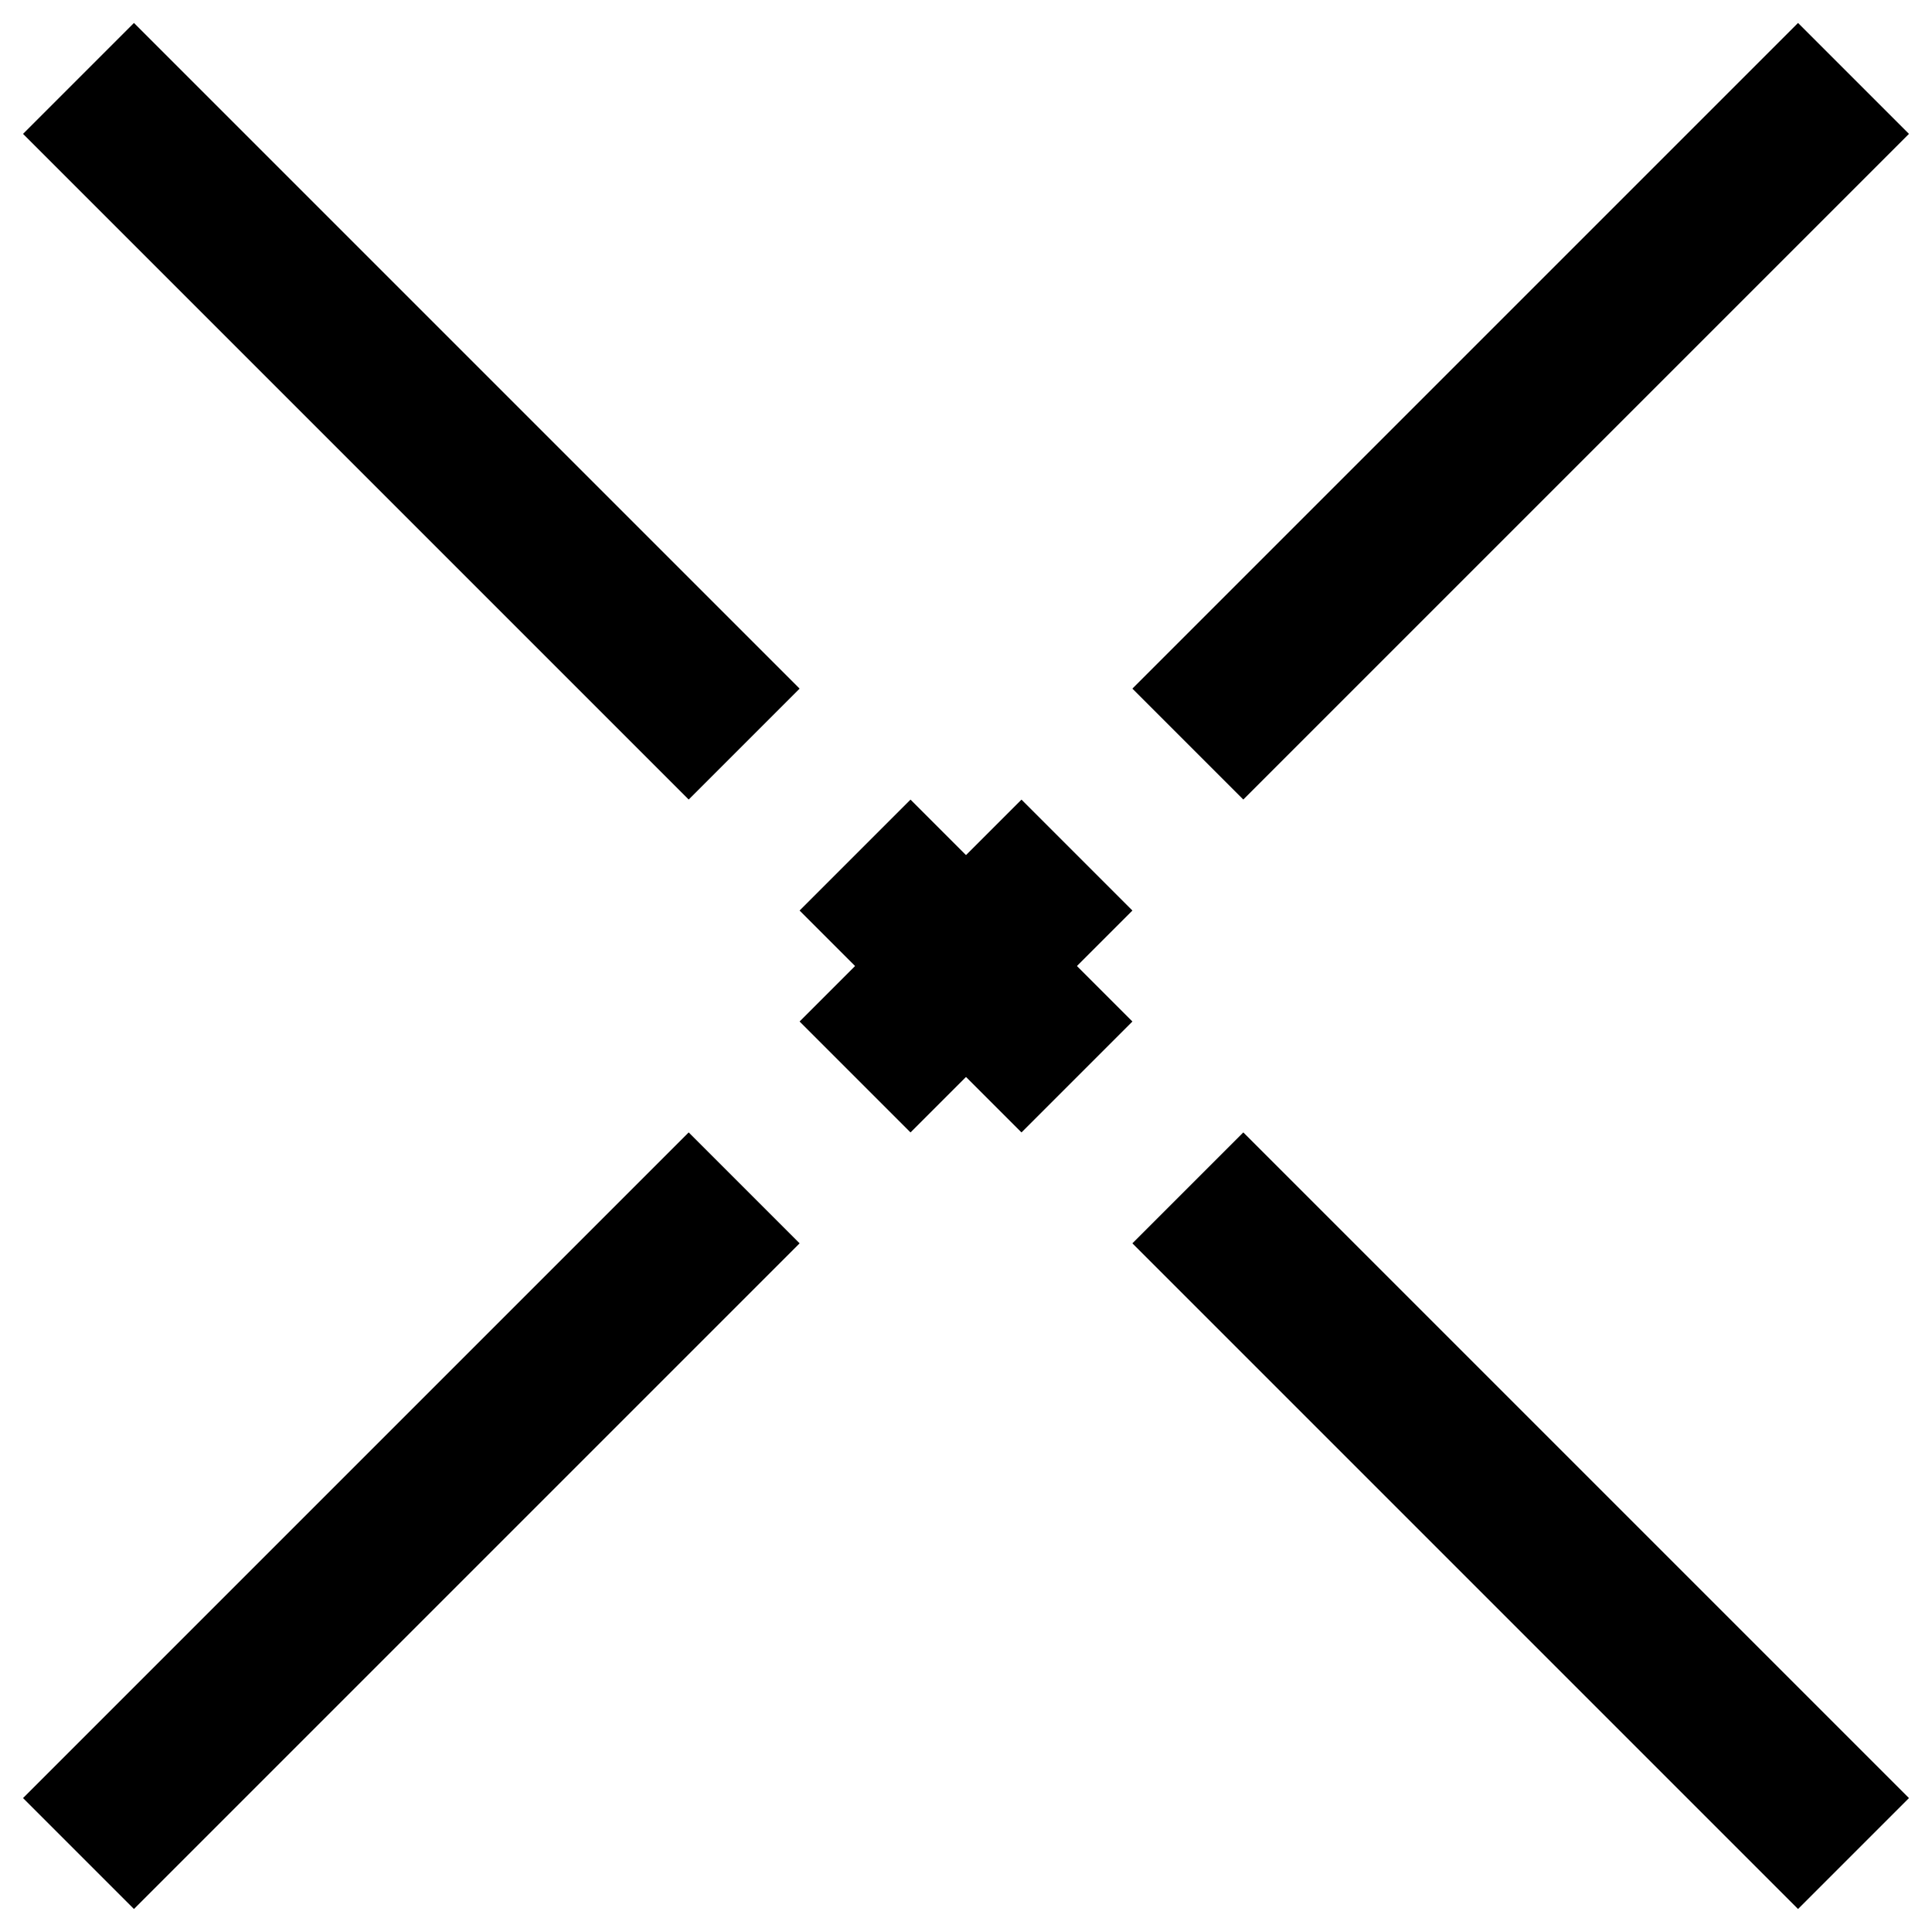
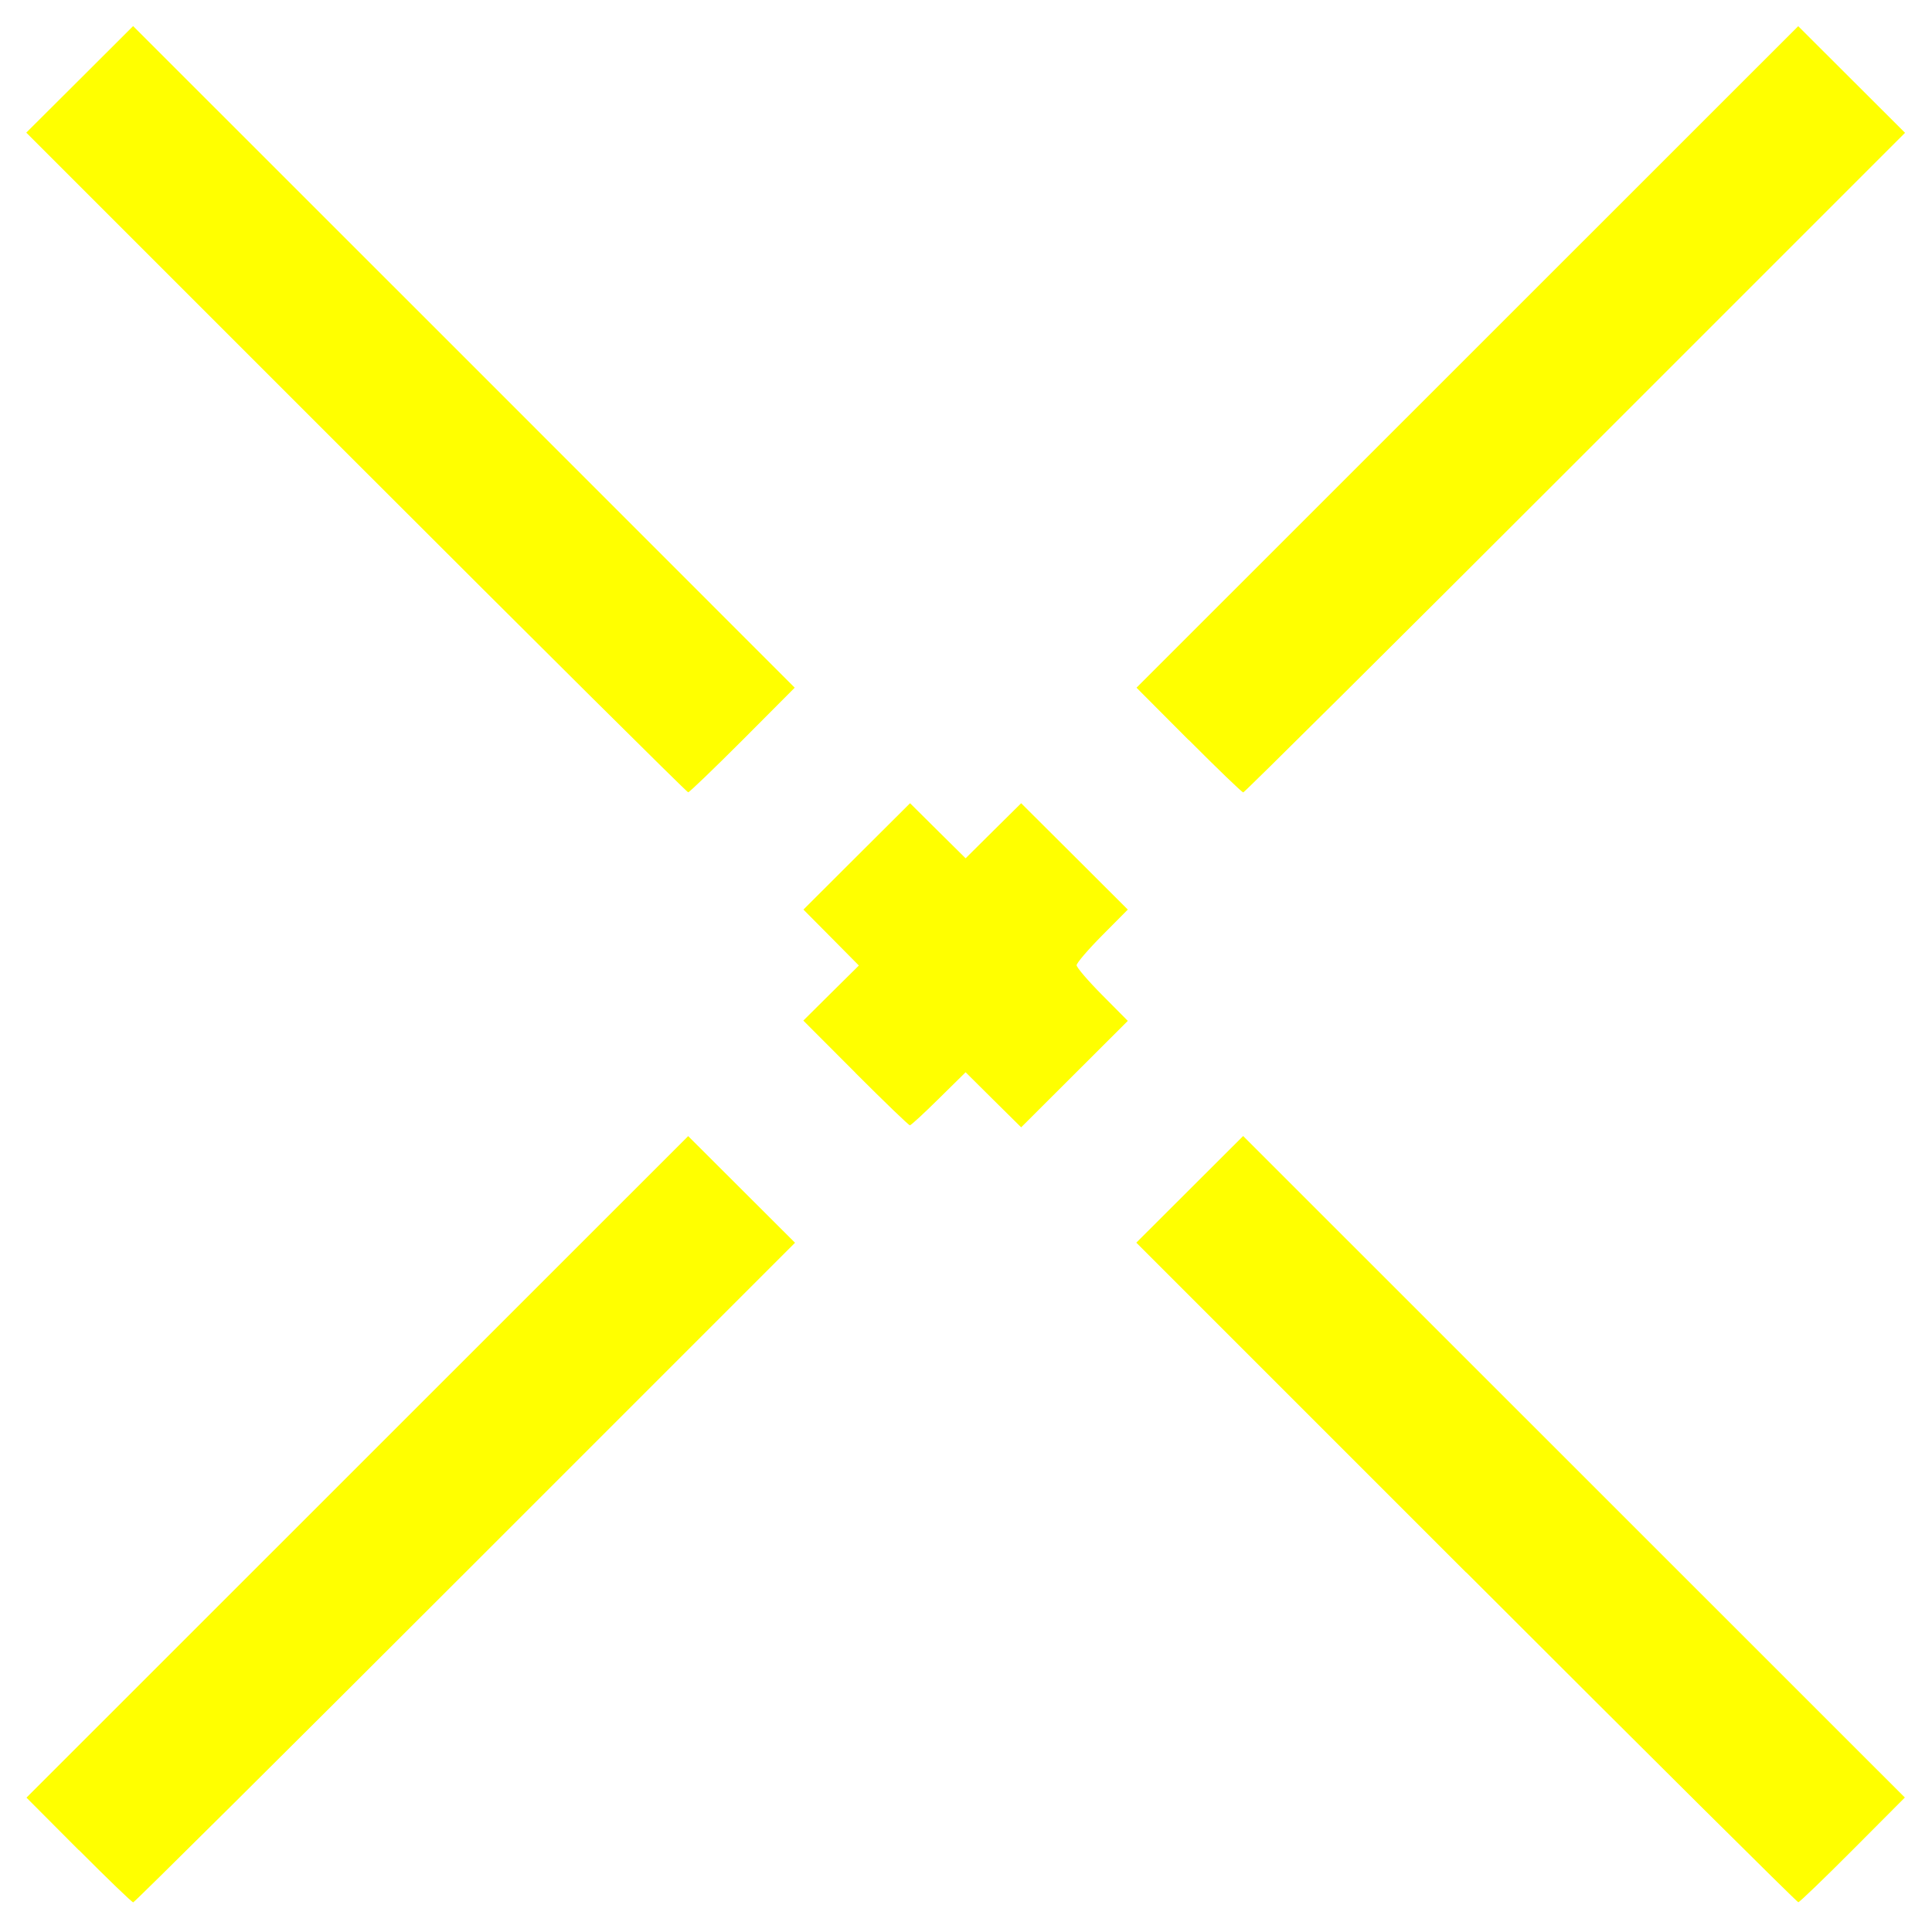
<svg xmlns="http://www.w3.org/2000/svg" preserveAspectRatio="xMinYMin meet" viewBox="0 0 20 20" width="100%" height="100%" id="svg2" version="1.1">
  <defs id="defs4" />
  <g id="layer1" transform="translate(0.5204952,-857.7253)">
-     <path style="fill:none;stroke:#000000;stroke-width:1.624px;stroke-linecap:butt;stroke-linejoin:miter;stroke-opacity:1" d="m 8.331,866.577 2.297,2.297" id="path3015" />
-     <path style="fill:none;stroke:#000000;stroke-width:1.624px;stroke-linecap:butt;stroke-linejoin:miter;stroke-opacity:1" d="m 8.331,868.874 2.297,-2.297" id="path3017" />
-     <path style="fill:none;stroke:#000000;stroke-width:1.624px;stroke-linecap:butt;stroke-linejoin:miter;stroke-opacity:1" d="m 7.183,865.428 -6.891,-6.891 0,0 0,0" id="path3033" />
-     <path style="fill:none;stroke:#000000;stroke-width:1.624px;stroke-linecap:butt;stroke-linejoin:miter;stroke-opacity:1" d="m 11.776,865.428 6.891,-6.891" id="path3035" />
-     <path style="fill:none;stroke:#000000;stroke-width:1.624px;stroke-linecap:butt;stroke-linejoin:miter;stroke-opacity:1" d="m 11.776,870.022 6.891,6.891" id="path3037" />
-     <path style="fill:none;stroke:#000000;stroke-width:1.624px;stroke-linecap:butt;stroke-linejoin:miter;stroke-opacity:1" d="m 7.183,870.022 -6.891,6.891" id="path3039" />
+     <path style="fill:#ffcc00;stroke:#000000;stroke-width:0;stroke-linecap:butt;stroke-linejoin:miter;stroke-opacity:1;stroke-miterlimit:4;stroke-dasharray:none" d="m 8.331,866.577 2.297,2.297" id="path3015" />
+     <path style="fill:#ffcc00;stroke:#000000;stroke-width:0;stroke-linecap:butt;stroke-linejoin:miter;stroke-opacity:1;stroke-miterlimit:4;stroke-dasharray:none" d="m 8.331,868.874 2.297,-2.297" id="path3017" />
+     <path style="fill:#ffcc00;stroke:#000000;stroke-width:0;stroke-linecap:butt;stroke-linejoin:miter;stroke-opacity:1;stroke-miterlimit:4;stroke-dasharray:none" d="m 7.183,865.428 -6.891,-6.891 0,0 0,0" id="path3033" />
+     <path style="fill:#ffcc00;stroke:#000000;stroke-width:0;stroke-linecap:butt;stroke-linejoin:miter;stroke-opacity:1;stroke-miterlimit:4;stroke-dasharray:none" d="m 11.776,865.428 6.891,-6.891" id="path3035" />
+     <path style="fill:#ffcc00;stroke:#000000;stroke-width:0;stroke-linecap:butt;stroke-linejoin:miter;stroke-opacity:1;stroke-miterlimit:4;stroke-dasharray:none" d="m 11.776,870.022 6.891,6.891" id="path3037" />
+     <path style="fill:#ffcc00;stroke:#000000;stroke-width:0;stroke-linecap:butt;stroke-linejoin:miter;stroke-opacity:1;stroke-miterlimit:4;stroke-dasharray:none" d="m 7.183,870.022 -6.891,6.891" id="path3039" />
+     <path style="color:#000000;fill:#ffff00;fill-opacity:1;stroke:none;stroke-width:0;marker:none;visibility:visible;display:inline;overflow:visible;enable-background:accumulate;stroke-miterlimit:4;stroke-dasharray:none" d="m 0.814,19.151 -0.54,-0.542 3.425,-3.424 3.425,-3.424 0.553,0.552 0.553,0.552 -3.414,3.414 c -1.878,1.878 -3.424,3.414 -3.437,3.414 -0.013,0 -0.266,-0.244 -0.563,-0.542 z" id="path3859" transform="translate(-0.5204952,857.7253)" />
+     <path style="color:#000000;fill:#ffff00;fill-opacity:1;stroke:none;stroke-width:0;marker:none;visibility:visible;display:inline;overflow:visible;enable-background:accumulate;stroke-miterlimit:4;stroke-dasharray:none" d="M 3.687,4.788 0.272,1.373 0.825,0.822 1.378,0.27 4.803,3.694 8.227,7.119 7.687,7.661 C 7.39,7.958 7.136,8.202 7.124,8.202 c -0.013,0 -1.559,-1.536 -3.437,-3.414 z" id="path3861" transform="translate(-0.5204952,857.7253)" />
+     <path style="color:#000000;fill:#ffff00;fill-opacity:1;stroke:none;stroke-width:0;marker:none;visibility:visible;display:inline;overflow:visible;enable-background:accumulate;stroke-miterlimit:4;stroke-dasharray:none" d="M 8.857,11.107 8.316,10.565 8.603,10.28 8.891,9.995 8.604,9.705 8.317,9.416 8.869,8.865 9.421,8.315 9.708,8.6 9.996,8.885 10.283,8.6 10.571,8.315 11.123,8.865 11.675,9.416 11.41,9.683 c -0.146,0.147 -0.265,0.286 -0.265,0.309 0,0.023 0.119,0.162 0.265,0.309 l 0.265,0.267 -0.552,0.551 L 10.571,11.67 10.283,11.385 9.996,11.1 9.718,11.374 c -0.153,0.151 -0.287,0.275 -0.299,0.275 -0.012,0 -0.265,-0.244 -0.563,-0.542 z" id="path3863" transform="translate(-0.5204952,857.7253)" />
+     <path style="color:#000000;fill:#ffff00;fill-opacity:1;stroke:none;stroke-width:0;marker:none;visibility:visible;display:inline;overflow:visible;enable-background:accumulate;stroke-miterlimit:4;stroke-dasharray:none" d="m 12.305,7.661 -0.54,-0.542 3.425,-3.424 3.425,-3.424 0.553,0.552 0.553,0.552 -3.414,3.414 c -1.878,1.878 -3.424,3.414 -3.437,3.414 -0.013,0 -0.266,-0.244 -0.563,-0.542 z" id="path3865" transform="translate(-0.5204952,857.7253)" />
+     <path style="color:#000000;fill:#ffff00;fill-opacity:1;stroke:none;stroke-width:0;marker:none;visibility:visible;display:inline;overflow:visible;enable-background:accumulate;stroke-miterlimit:4;stroke-dasharray:none" d="m 15.177,16.278 -3.414,-3.414 0.553,-0.552 0.553,-0.552 3.425,3.424 3.425,3.424 -0.54,0.542 c -0.297,0.298 -0.551,0.542 -0.563,0.542 -0.013,0 -1.559,-1.536 -3.437,-3.414 z" id="path3867" transform="translate(-0.5204952,857.7253)" />
  </g>
</svg>
